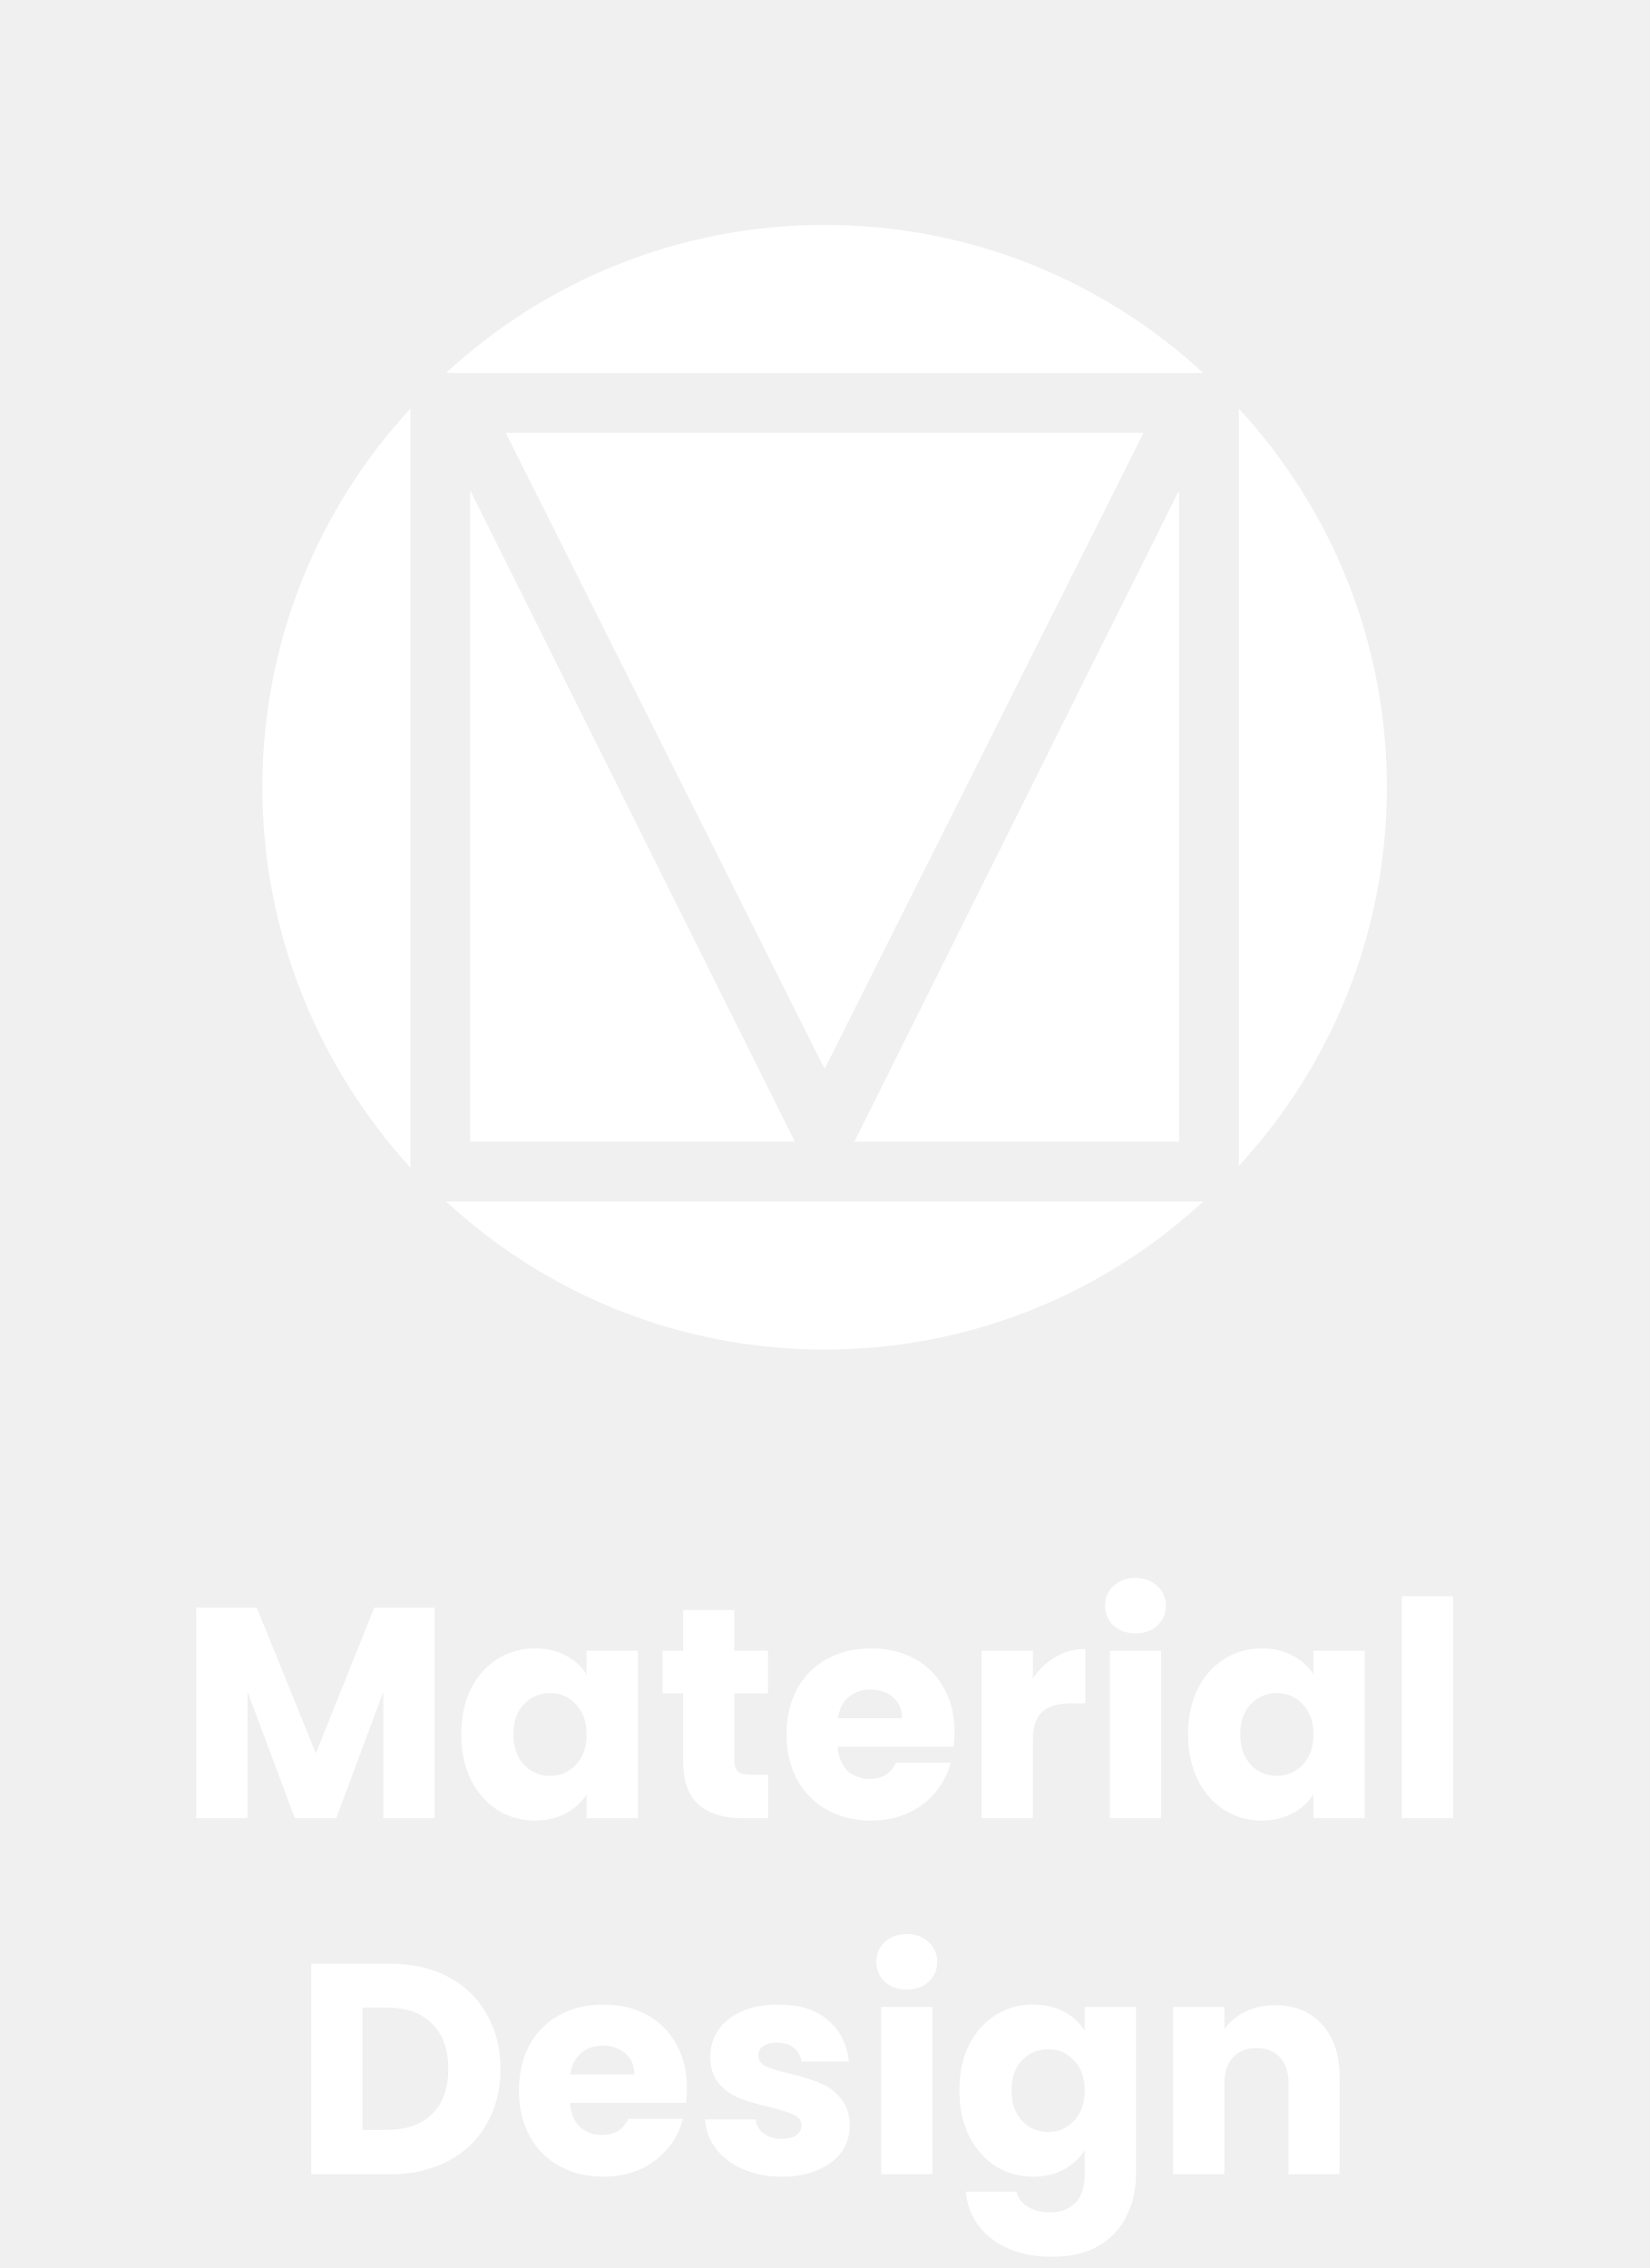
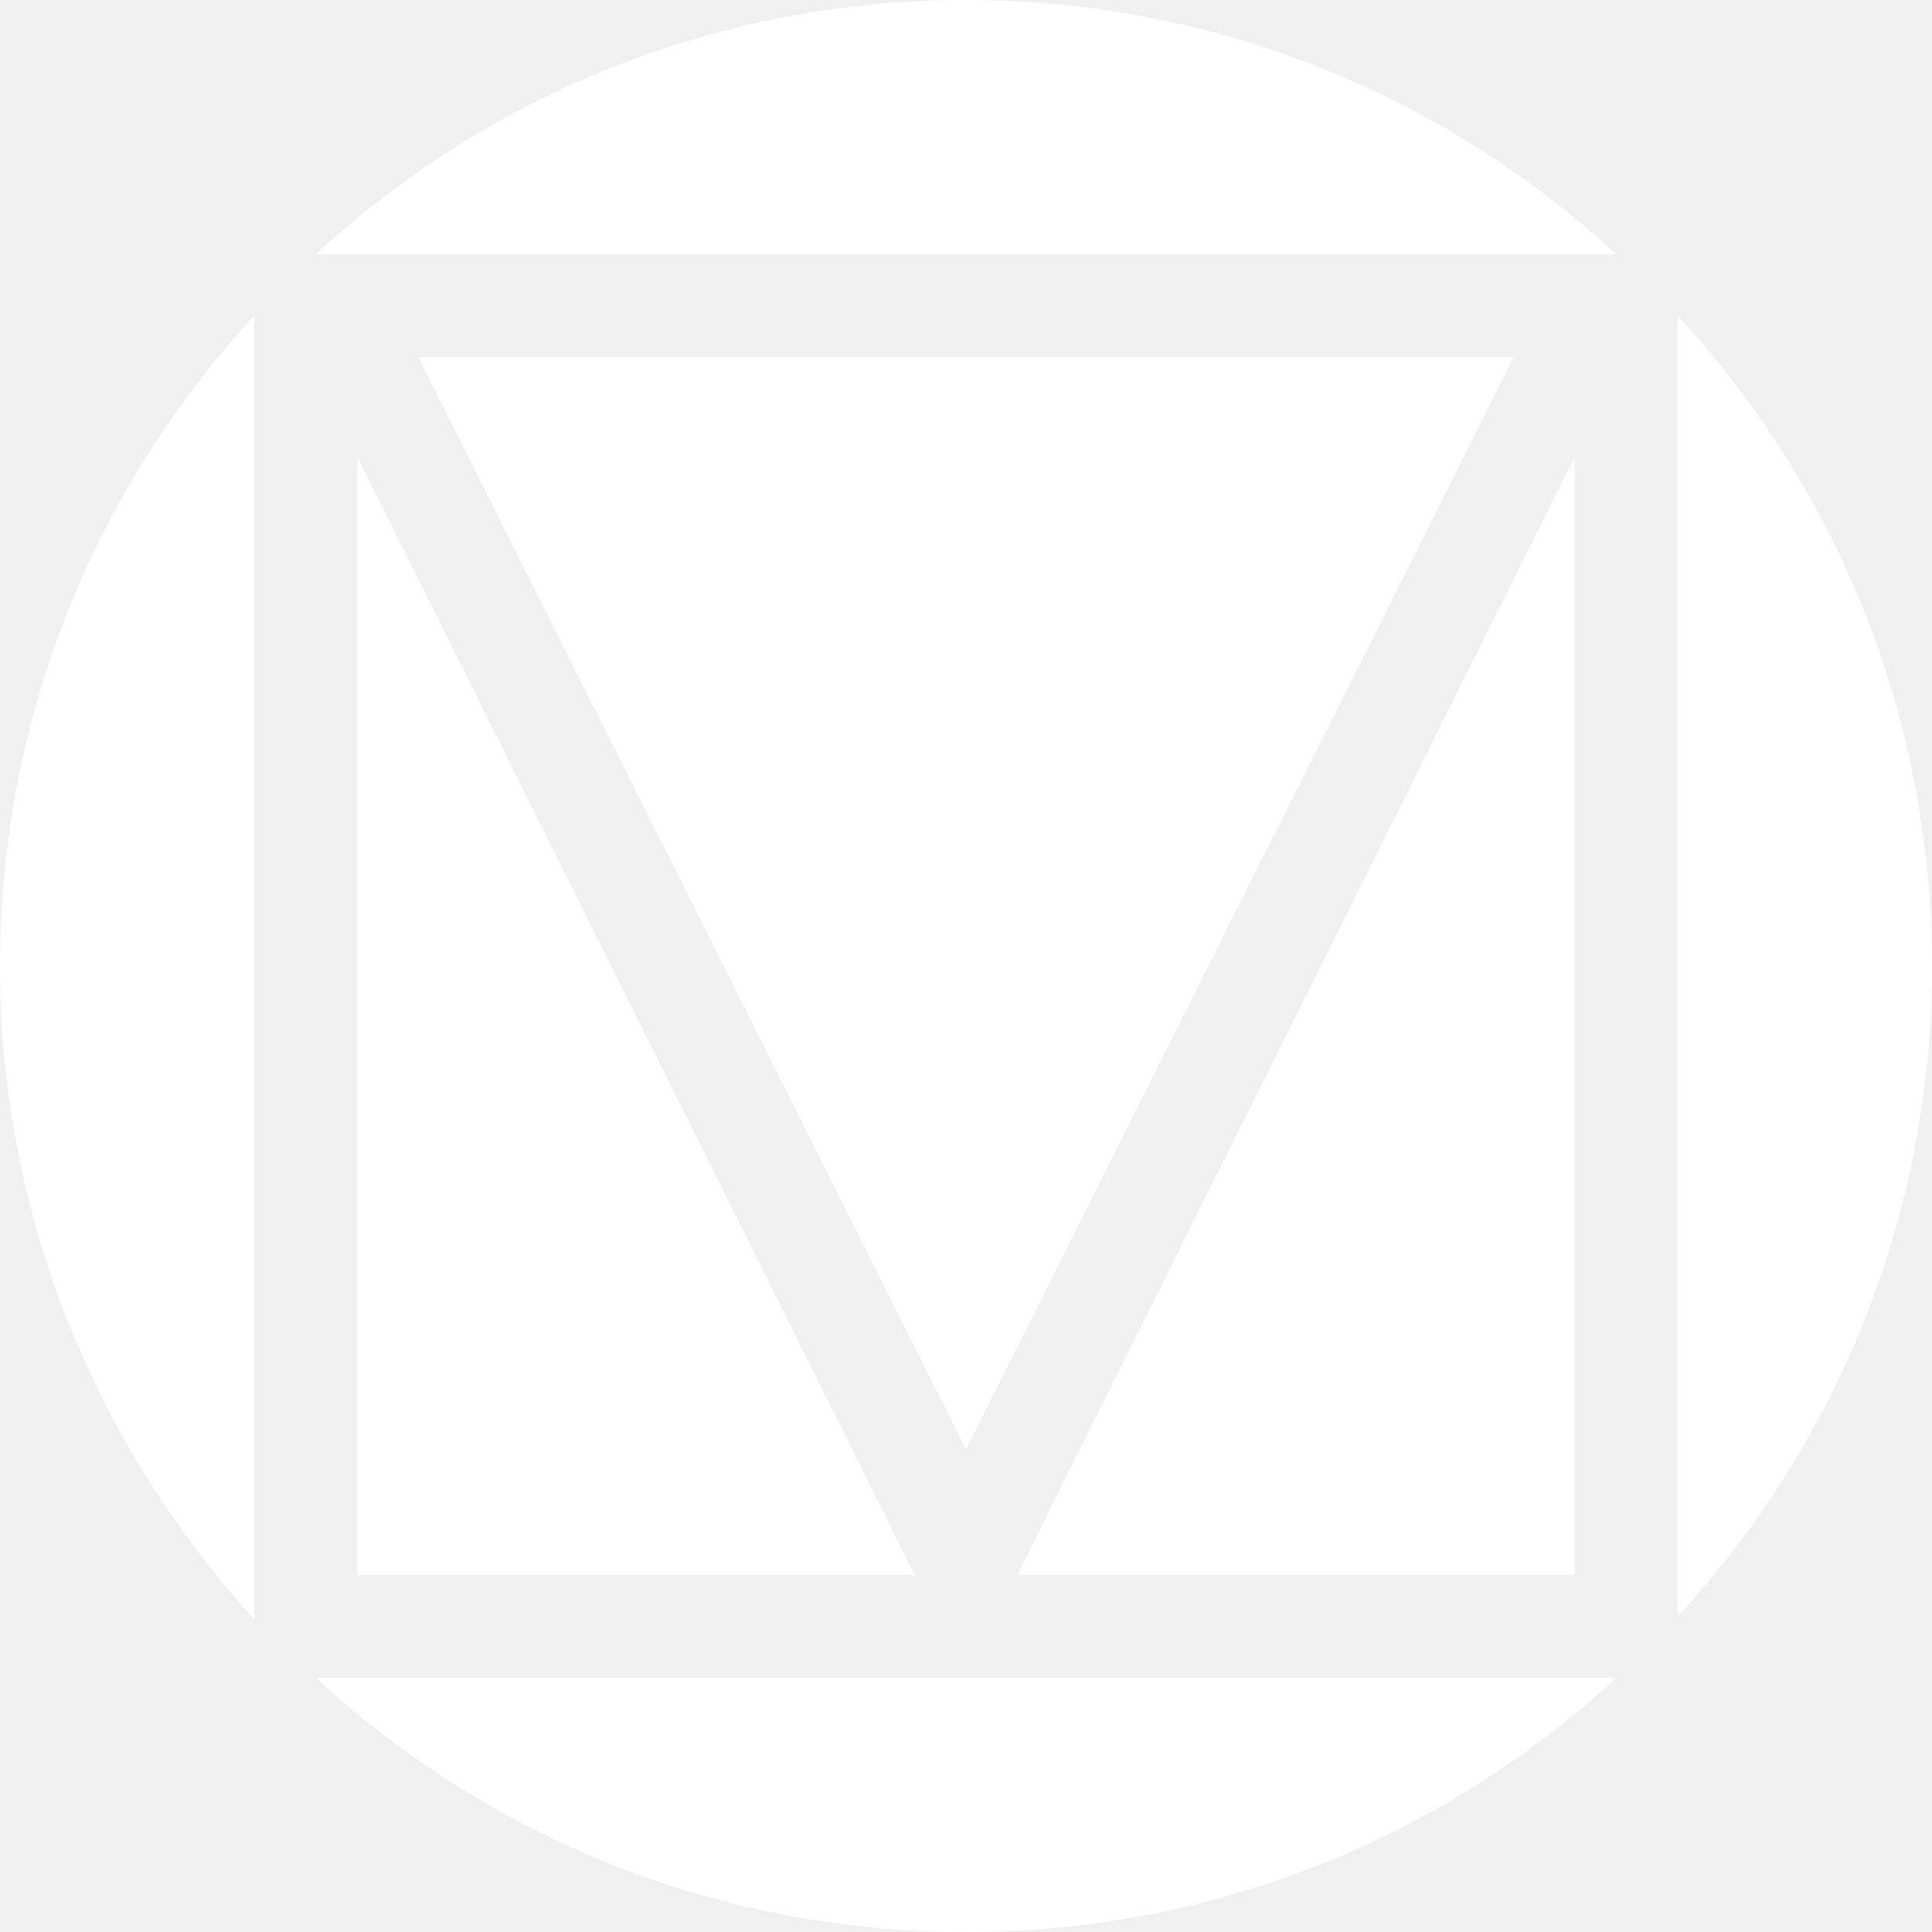
- <svg xmlns="http://www.w3.org/2000/svg" width="88" height="121" viewBox="0 0 88 121" fill="none">
-   <g clip-path="url(#clip0_90_263)">
-     <path d="M21.9 21.8V62.3C17 56.9 14 49.8 14 42C14 34.2 17 27.1 21.9 21.8Z" fill="white" />
-     <path d="M25.1 26.2L42.4 60.9H25.1V26.2Z" fill="white" />
-     <path d="M44 57L27 23.1H61L44 57Z" fill="white" />
-     <path d="M44 12C51.8 12 58.9 15 64.2 19.9H23.8C29.1 15 36.2 12 44 12Z" fill="white" />
-     <path d="M62.9 60.9H45.6L62.9 26.2V60.9Z" fill="white" />
-     <path d="M64.2 64.1C58.9 69 51.8 72 44 72C36.2 72 29.1 69 23.8 64.1H64.2Z" fill="white" />
-     <path d="M66.1 62.2V21.8C71 27.1 74 34.2 74 42C74 49.8 71 56.9 66.1 62.2Z" fill="white" />
-     <path d="M25.1 26.2L42.4 60.9H25.1V26.2Z" fill="white" />
-     <path d="M44 57L27 23.1H61L44 57Z" fill="white" />
-     <path d="M45.6 60.9L62.9 26.2V60.9H45.6Z" fill="white" />
-     <path d="M27 23.1H61L44 57L27 23.1Z" fill="white" />
+ <svg xmlns="http://www.w3.org/2000/svg" width="60" height="60" viewBox="0 0 60 60" fill="none">
+   <g clip-path="url(#clip0_172432_1477)">
+     <path d="M7.9 9.8V50.3C3 44.9 0 37.8 0 30C0 22.2 3 15.1 7.9 9.8Z" fill="white" />
+     <path d="M11.1 14.2L28.4 48.9H11.1V14.2Z" fill="white" />
+     <path d="M30 45L13 11.1H47L30 45Z" fill="white" />
+     <path d="M30 0C37.8 0 44.9 3 50.2 7.9H9.8C15.1 3 22.2 0 30 0Z" fill="white" />
+     <path d="M48.9 48.9H31.6L48.9 14.2V48.9Z" fill="white" />
+     <path d="M50.2 52.1C44.9 57 37.8 60 30 60C22.2 60 15.1 57 9.8 52.1H50.2Z" fill="white" />
+     <path d="M52.1 50.2V9.8C57 15.1 60 22.2 60 30C60 37.8 57 44.9 52.1 50.2Z" fill="white" />
+     <path d="M11.1 14.2L28.4 48.9H11.1V14.2Z" fill="white" />
+     <path d="M30 45L13 11.1H47L30 45Z" fill="white" />
+     <path d="M31.6 48.9L48.9 14.2V48.9H31.6Z" fill="white" />
+     <path d="M13 11.1H47L30 45L13 11.1Z" fill="white" />
  </g>
-   <path d="M23.189 85.768V97H20.453V90.264L17.941 97H15.733L13.205 90.248V97H10.469V85.768H13.701L16.853 93.544L19.973 85.768H23.189ZM24.612 92.52C24.612 91.603 24.783 90.797 25.124 90.104C25.476 89.411 25.951 88.877 26.548 88.504C27.145 88.131 27.812 87.944 28.548 87.944C29.177 87.944 29.727 88.072 30.196 88.328C30.676 88.584 31.044 88.92 31.3 89.336V88.072H34.036V97H31.3V95.736C31.033 96.152 30.66 96.488 30.18 96.744C29.711 97 29.161 97.128 28.532 97.128C27.807 97.128 27.145 96.941 26.548 96.568C25.951 96.184 25.476 95.645 25.124 94.952C24.783 94.248 24.612 93.437 24.612 92.52ZM31.3 92.536C31.3 91.853 31.108 91.315 30.724 90.92C30.351 90.525 29.892 90.328 29.348 90.328C28.804 90.328 28.34 90.525 27.956 90.92C27.583 91.304 27.396 91.837 27.396 92.52C27.396 93.203 27.583 93.747 27.956 94.152C28.34 94.547 28.804 94.744 29.348 94.744C29.892 94.744 30.351 94.547 30.724 94.152C31.108 93.757 31.3 93.219 31.3 92.536ZM40.991 94.68V97H39.599C38.607 97 37.834 96.76 37.279 96.28C36.725 95.789 36.447 94.995 36.447 93.896V90.344H35.359V88.072H36.447V85.896H39.183V88.072H40.975V90.344H39.183V93.928C39.183 94.195 39.247 94.387 39.375 94.504C39.503 94.621 39.717 94.68 40.015 94.68H40.991ZM50.931 92.392C50.931 92.648 50.915 92.915 50.883 93.192H44.691C44.734 93.747 44.91 94.173 45.219 94.472C45.539 94.76 45.929 94.904 46.387 94.904C47.07 94.904 47.545 94.616 47.811 94.04H50.723C50.574 94.627 50.302 95.155 49.907 95.624C49.523 96.093 49.038 96.461 48.451 96.728C47.865 96.995 47.209 97.128 46.483 97.128C45.609 97.128 44.83 96.941 44.147 96.568C43.465 96.195 42.931 95.661 42.547 94.968C42.163 94.275 41.971 93.464 41.971 92.536C41.971 91.608 42.158 90.797 42.531 90.104C42.915 89.411 43.449 88.877 44.131 88.504C44.814 88.131 45.598 87.944 46.483 87.944C47.347 87.944 48.115 88.125 48.787 88.488C49.459 88.851 49.982 89.368 50.355 90.04C50.739 90.712 50.931 91.496 50.931 92.392ZM48.131 91.672C48.131 91.203 47.971 90.829 47.651 90.552C47.331 90.275 46.931 90.136 46.451 90.136C45.993 90.136 45.603 90.269 45.283 90.536C44.974 90.803 44.782 91.181 44.707 91.672H48.131ZM55.111 89.56C55.431 89.069 55.831 88.685 56.311 88.408C56.791 88.12 57.324 87.976 57.911 87.976V90.872H57.159C56.476 90.872 55.964 91.021 55.623 91.32C55.282 91.608 55.111 92.12 55.111 92.856V97H52.375V88.072H55.111V89.56ZM60.595 87.144C60.115 87.144 59.72 87.005 59.411 86.728C59.112 86.44 58.963 86.088 58.963 85.672C58.963 85.245 59.112 84.893 59.411 84.616C59.72 84.328 60.115 84.184 60.595 84.184C61.064 84.184 61.448 84.328 61.747 84.616C62.056 84.893 62.211 85.245 62.211 85.672C62.211 86.088 62.056 86.44 61.747 86.728C61.448 87.005 61.064 87.144 60.595 87.144ZM61.955 88.072V97H59.219V88.072H61.955ZM63.393 92.52C63.393 91.603 63.564 90.797 63.905 90.104C64.257 89.411 64.732 88.877 65.329 88.504C65.927 88.131 66.593 87.944 67.329 87.944C67.959 87.944 68.508 88.072 68.977 88.328C69.457 88.584 69.825 88.92 70.081 89.336V88.072H72.817V97H70.081V95.736C69.815 96.152 69.441 96.488 68.961 96.744C68.492 97 67.943 97.128 67.313 97.128C66.588 97.128 65.927 96.941 65.329 96.568C64.732 96.184 64.257 95.645 63.905 94.952C63.564 94.248 63.393 93.437 63.393 92.52ZM70.081 92.536C70.081 91.853 69.889 91.315 69.505 90.92C69.132 90.525 68.673 90.328 68.129 90.328C67.585 90.328 67.121 90.525 66.737 90.92C66.364 91.304 66.177 91.837 66.177 92.52C66.177 93.203 66.364 93.747 66.737 94.152C67.121 94.547 67.585 94.744 68.129 94.744C68.673 94.744 69.132 94.547 69.505 94.152C69.889 93.757 70.081 93.219 70.081 92.536ZM77.533 85.16V97H74.797V85.16H77.533ZM20.817 104.768C22.001 104.768 23.036 105.003 23.921 105.472C24.806 105.941 25.489 106.603 25.969 107.456C26.46 108.299 26.705 109.275 26.705 110.384C26.705 111.483 26.46 112.459 25.969 113.312C25.489 114.165 24.801 114.827 23.905 115.296C23.02 115.765 21.991 116 20.817 116H16.609V104.768H20.817ZM20.641 113.632C21.676 113.632 22.481 113.349 23.057 112.784C23.633 112.219 23.921 111.419 23.921 110.384C23.921 109.349 23.633 108.544 23.057 107.968C22.481 107.392 21.676 107.104 20.641 107.104H19.345V113.632H20.641ZM36.65 111.392C36.65 111.648 36.634 111.915 36.602 112.192H30.41C30.453 112.747 30.629 113.173 30.938 113.472C31.258 113.76 31.648 113.904 32.106 113.904C32.789 113.904 33.264 113.616 33.53 113.04H36.442C36.293 113.627 36.021 114.155 35.626 114.624C35.242 115.093 34.757 115.461 34.17 115.728C33.584 115.995 32.928 116.128 32.202 116.128C31.328 116.128 30.549 115.941 29.866 115.568C29.183 115.195 28.65 114.661 28.266 113.968C27.882 113.275 27.69 112.464 27.69 111.536C27.69 110.608 27.877 109.797 28.25 109.104C28.634 108.411 29.168 107.877 29.85 107.504C30.533 107.131 31.317 106.944 32.202 106.944C33.066 106.944 33.834 107.125 34.506 107.488C35.178 107.851 35.701 108.368 36.074 109.04C36.458 109.712 36.65 110.496 36.65 111.392ZM33.85 110.672C33.85 110.203 33.69 109.829 33.37 109.552C33.05 109.275 32.65 109.136 32.17 109.136C31.712 109.136 31.322 109.269 31.002 109.536C30.693 109.803 30.501 110.181 30.426 110.672H33.85ZM41.726 116.128C40.947 116.128 40.254 115.995 39.646 115.728C39.038 115.461 38.558 115.099 38.206 114.64C37.854 114.171 37.656 113.648 37.614 113.072H40.318C40.35 113.381 40.494 113.632 40.75 113.824C41.006 114.016 41.32 114.112 41.694 114.112C42.035 114.112 42.296 114.048 42.478 113.92C42.67 113.781 42.766 113.605 42.766 113.392C42.766 113.136 42.632 112.949 42.366 112.832C42.099 112.704 41.667 112.565 41.07 112.416C40.43 112.267 39.896 112.112 39.47 111.952C39.043 111.781 38.675 111.52 38.366 111.168C38.056 110.805 37.902 110.32 37.902 109.712C37.902 109.2 38.04 108.736 38.318 108.32C38.606 107.893 39.022 107.557 39.566 107.312C40.12 107.067 40.776 106.944 41.534 106.944C42.654 106.944 43.534 107.221 44.174 107.776C44.824 108.331 45.198 109.067 45.294 109.984H42.766C42.723 109.675 42.584 109.429 42.35 109.248C42.126 109.067 41.827 108.976 41.454 108.976C41.134 108.976 40.888 109.04 40.718 109.168C40.547 109.285 40.462 109.451 40.462 109.664C40.462 109.92 40.595 110.112 40.862 110.24C41.139 110.368 41.566 110.496 42.142 110.624C42.803 110.795 43.342 110.965 43.758 111.136C44.174 111.296 44.536 111.563 44.846 111.936C45.166 112.299 45.331 112.789 45.342 113.408C45.342 113.931 45.192 114.4 44.894 114.816C44.606 115.221 44.184 115.541 43.63 115.776C43.086 116.011 42.451 116.128 41.726 116.128ZM48.391 106.144C47.911 106.144 47.517 106.005 47.207 105.728C46.909 105.44 46.759 105.088 46.759 104.672C46.759 104.245 46.909 103.893 47.207 103.616C47.517 103.328 47.911 103.184 48.391 103.184C48.861 103.184 49.245 103.328 49.543 103.616C49.853 103.893 50.007 104.245 50.007 104.672C50.007 105.088 49.853 105.44 49.543 105.728C49.245 106.005 48.861 106.144 48.391 106.144ZM49.751 107.072V116H47.015V107.072H49.751ZM55.126 106.944C55.755 106.944 56.305 107.072 56.774 107.328C57.254 107.584 57.622 107.92 57.878 108.336V107.072H60.614V115.984C60.614 116.805 60.449 117.547 60.118 118.208C59.798 118.88 59.302 119.413 58.63 119.808C57.969 120.203 57.142 120.4 56.15 120.4C54.828 120.4 53.755 120.085 52.934 119.456C52.113 118.837 51.644 117.995 51.526 116.928H54.23C54.316 117.269 54.518 117.536 54.838 117.728C55.158 117.931 55.553 118.032 56.022 118.032C56.587 118.032 57.035 117.867 57.366 117.536C57.708 117.216 57.878 116.699 57.878 115.984V114.72C57.611 115.136 57.243 115.477 56.774 115.744C56.305 116 55.755 116.128 55.126 116.128C54.39 116.128 53.724 115.941 53.126 115.568C52.529 115.184 52.054 114.645 51.702 113.952C51.361 113.248 51.19 112.437 51.19 111.52C51.19 110.603 51.361 109.797 51.702 109.104C52.054 108.411 52.529 107.877 53.126 107.504C53.724 107.131 54.39 106.944 55.126 106.944ZM57.878 111.536C57.878 110.853 57.686 110.315 57.302 109.92C56.929 109.525 56.47 109.328 55.926 109.328C55.382 109.328 54.918 109.525 54.534 109.92C54.161 110.304 53.974 110.837 53.974 111.52C53.974 112.203 54.161 112.747 54.534 113.152C54.918 113.547 55.382 113.744 55.926 113.744C56.47 113.744 56.929 113.547 57.302 113.152C57.686 112.757 57.878 112.219 57.878 111.536ZM68.034 106.976C69.079 106.976 69.911 107.317 70.53 108C71.159 108.672 71.474 109.6 71.474 110.784V116H68.754V111.152C68.754 110.555 68.599 110.091 68.29 109.76C67.98 109.429 67.564 109.264 67.042 109.264C66.519 109.264 66.103 109.429 65.794 109.76C65.484 110.091 65.33 110.555 65.33 111.152V116H62.594V107.072H65.33V108.256C65.607 107.861 65.98 107.552 66.45 107.328C66.919 107.093 67.447 106.976 68.034 106.976Z" fill="white" />
  <defs>
-     <clipPath id="clip0_90_263">
-       <rect width="60" height="60" fill="white" transform="translate(14 12)" />
+     <clipPath id="clip0_172432_1477">
+       <rect width="60" height="60" fill="white" />
    </clipPath>
  </defs>
</svg>
